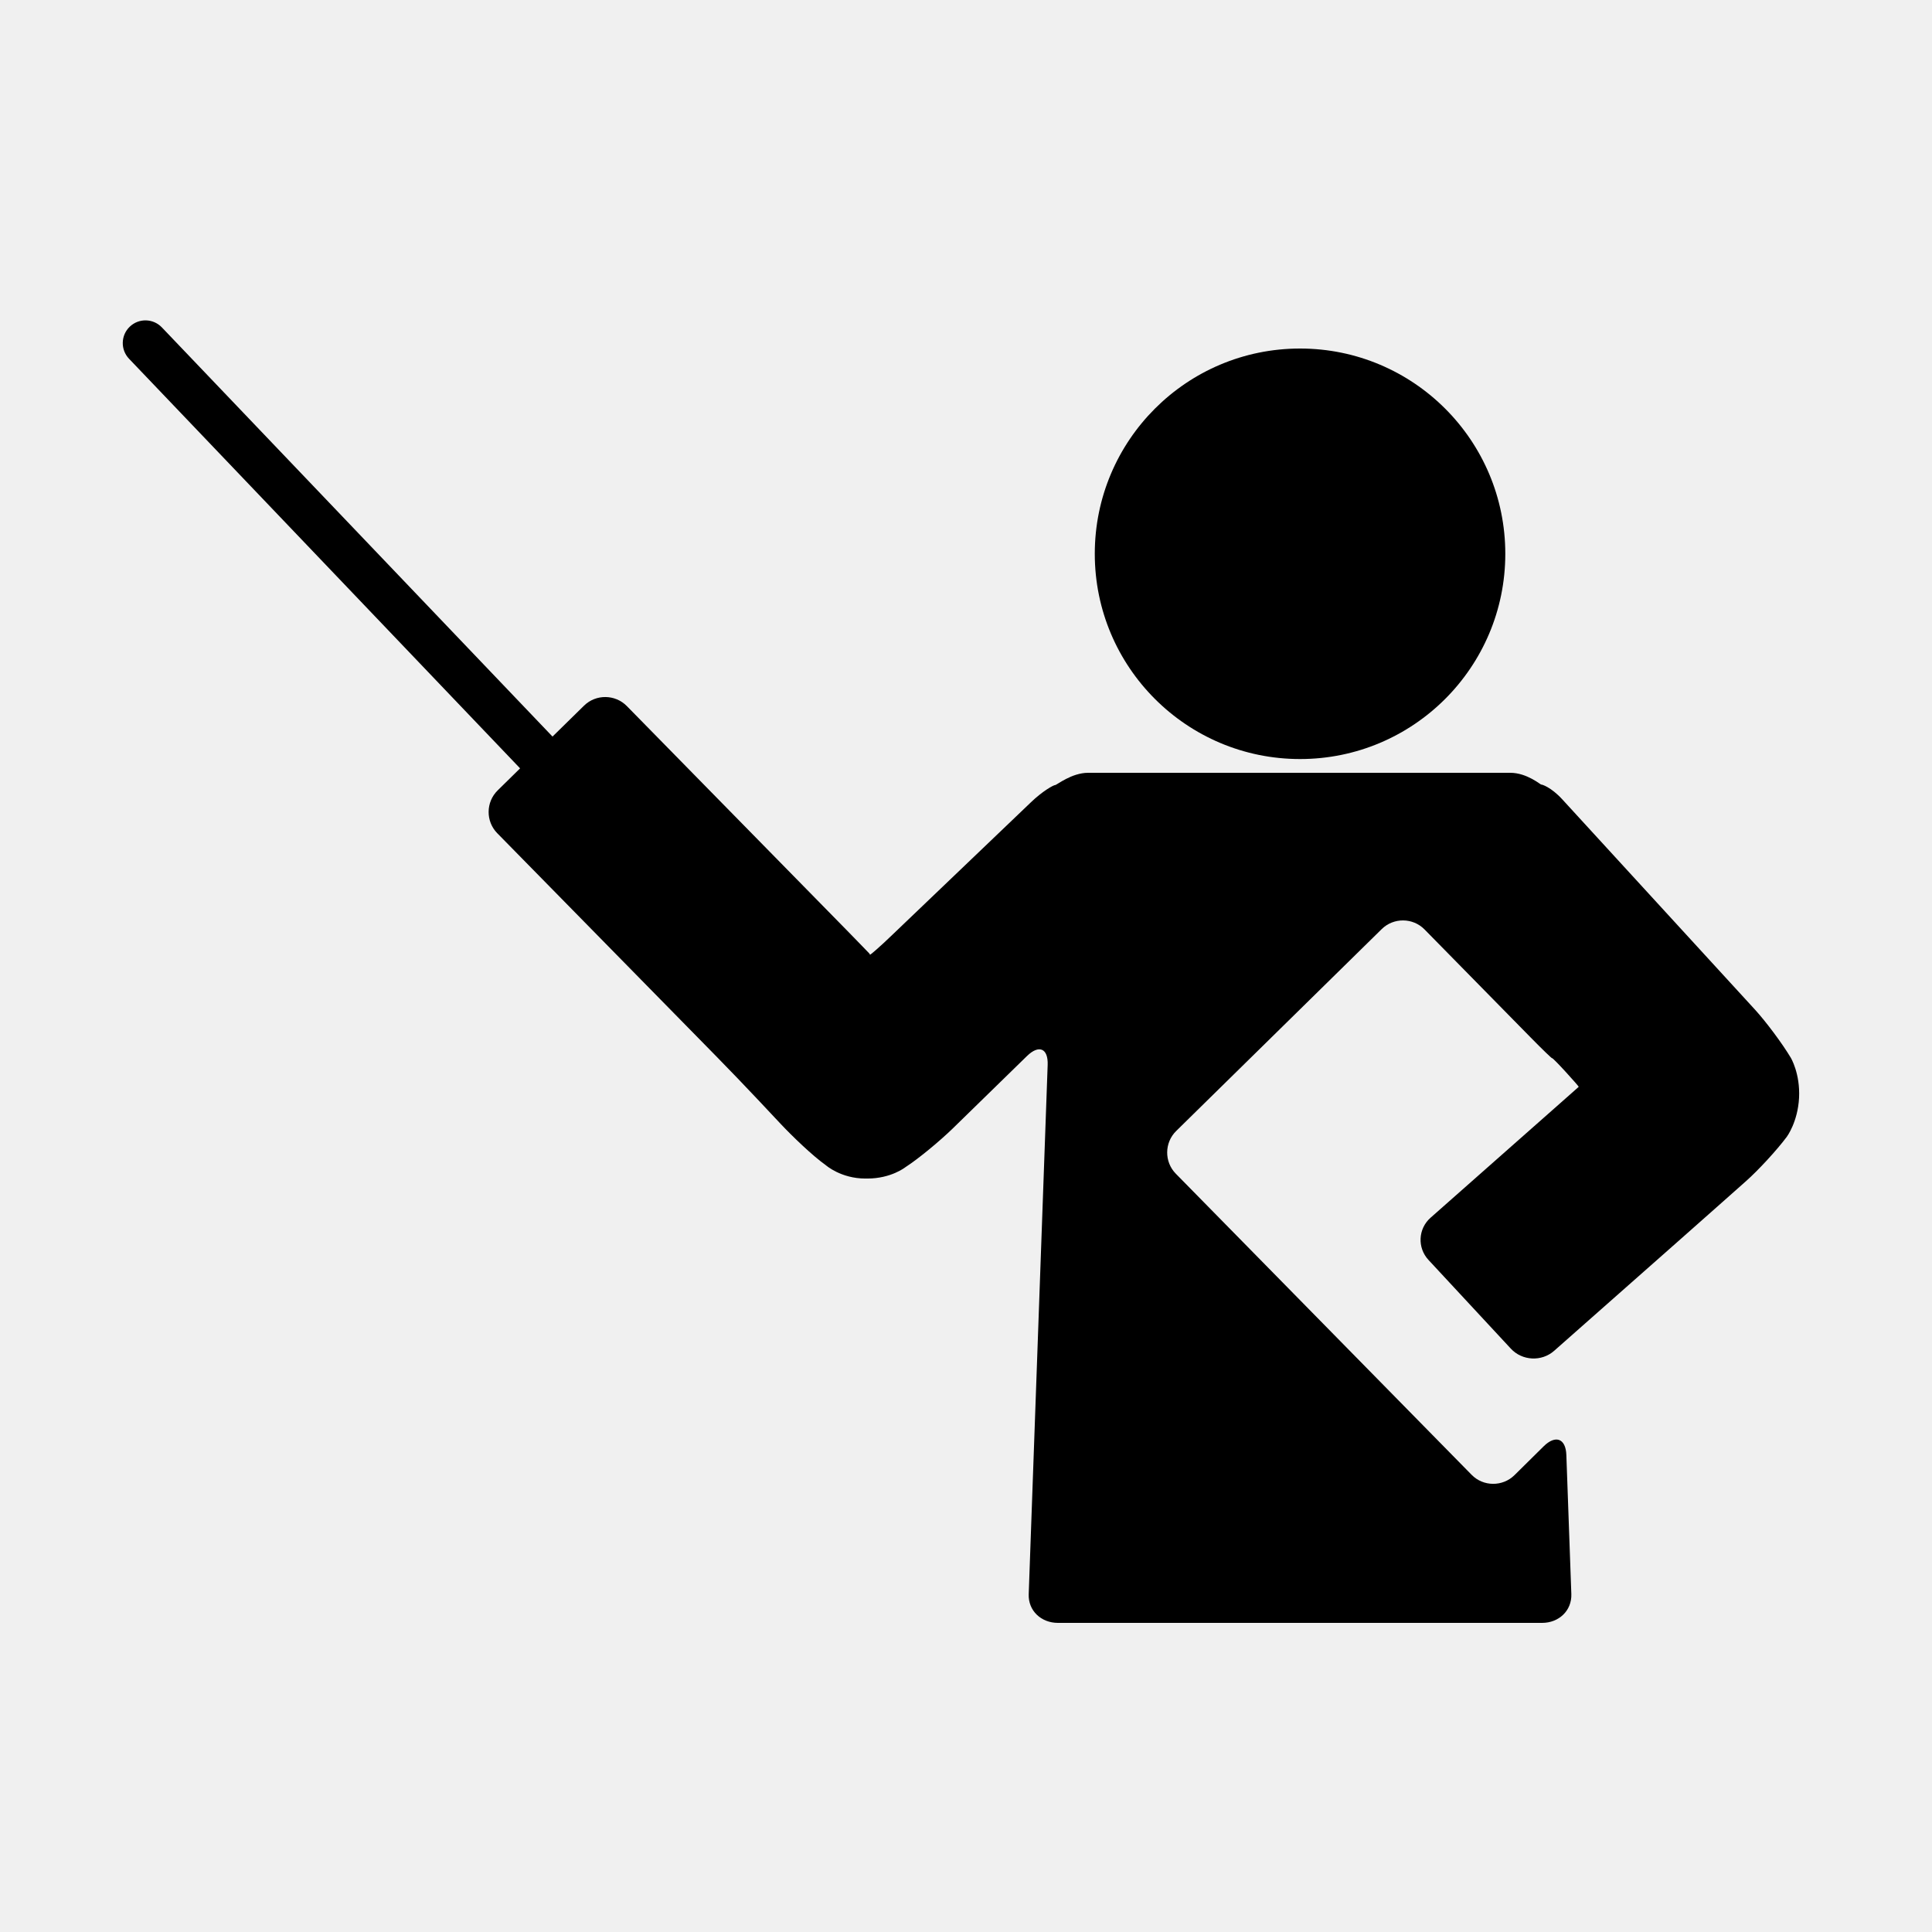
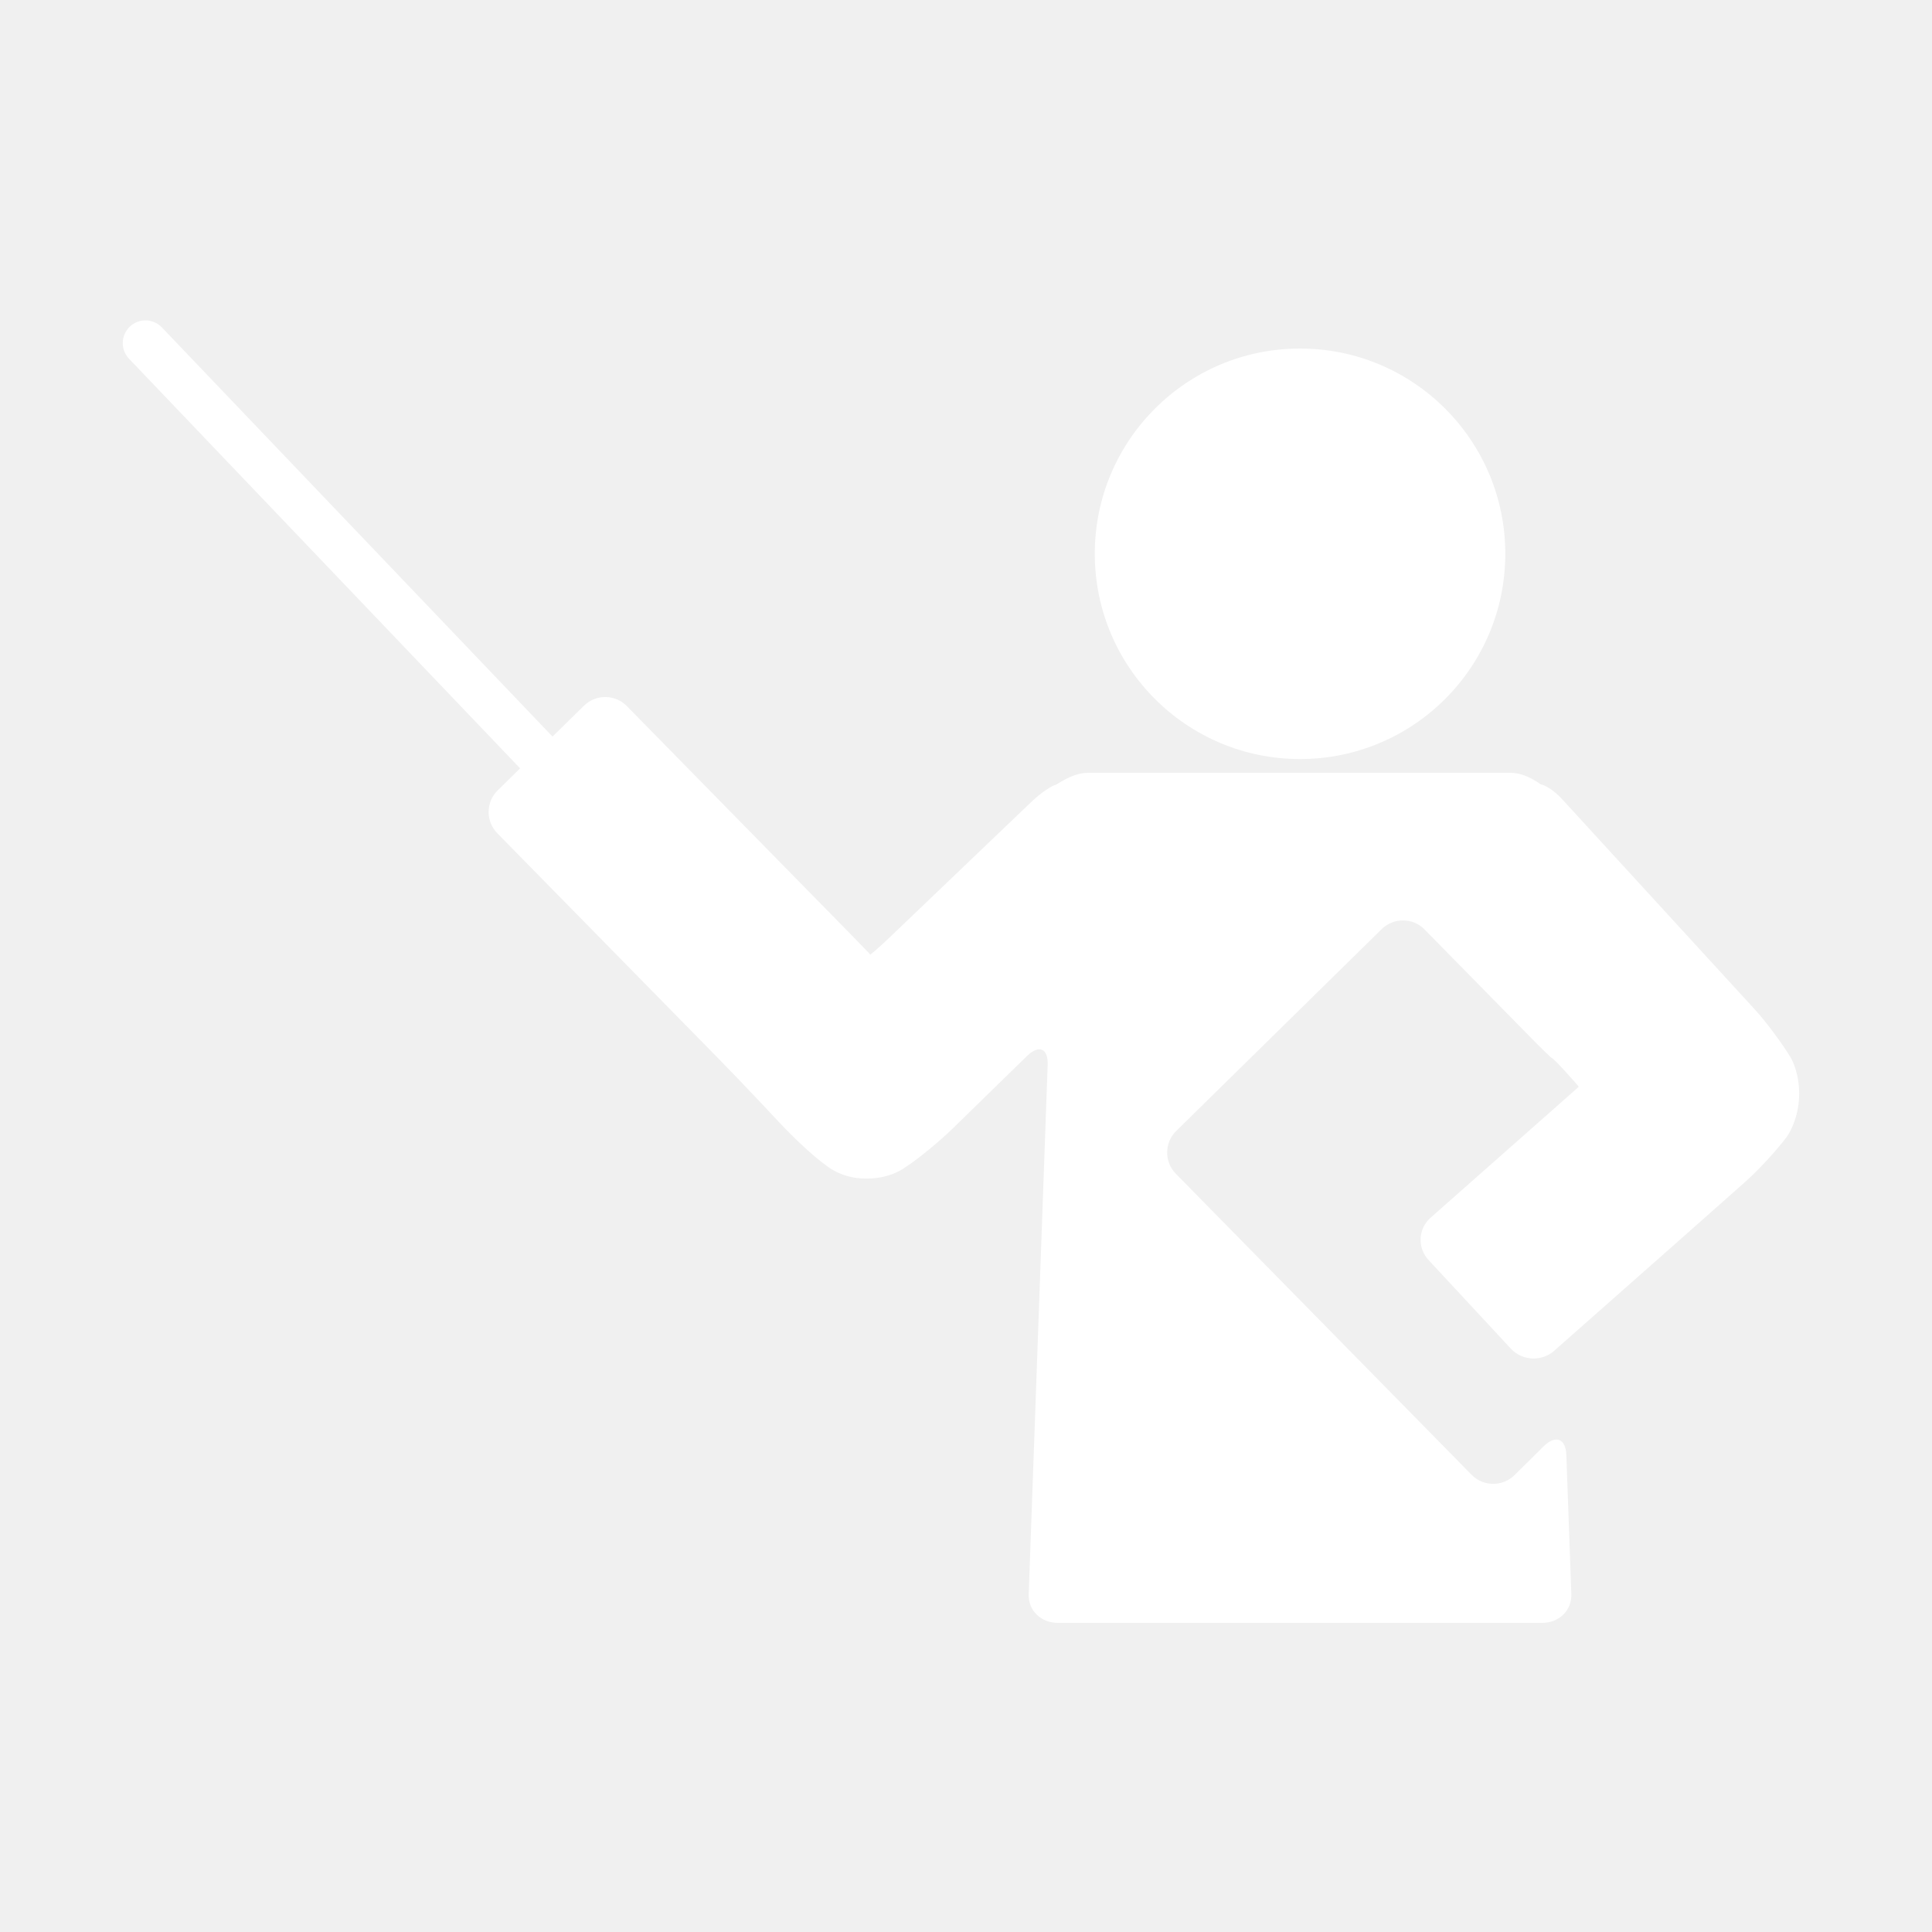
- <svg xmlns="http://www.w3.org/2000/svg" version="1.1" x="0px" y="0px" viewBox="0 0 100 100" enable-background="new 0 0 100 100" xml:space="preserve">
+ <svg xmlns="http://www.w3.org/2000/svg" fill="#FFFFFF" version="1.1" x="0px" y="0px" viewBox="0 0 100 100" enable-background="new 0 0 100 100" xml:space="preserve">
  <path d="M254.194,78.723l-14.686-30.896c-0.306-0.644-0.953-1.053-1.665-1.053s-1.361,0.409-1.666,1.053l-3.003,6.315l-19.32-40.648  c-0.354-0.744-1.104-1.219-1.928-1.219c-0.823,0-1.573,0.475-1.927,1.219l-15.879,33.408l-6.506-13.688  c-0.354-0.743-1.104-1.217-1.928-1.217c-0.824,0-1.573,0.474-1.928,1.217l-6.004,12.631c-0.045,0.072-0.096,0.14-0.132,0.217  l-15.405,32.439c-0.201,0.426-0.254,0.897-0.161,1.345l11.637-7.109c0.04-0.024,0.099-0.047,0.148-0.07l6.682-4.077  c0.394-0.24,1.228-0.394,2.144-0.394c0.918,0,1.752,0.153,2.146,0.394l7.24,4.418l9.287-5.668c4.514,2.721,6.866,5.592,6.464,8.064  c-0.376,2.315-3.424,9.276-21.18,12.596h41.529l0.354-0.331c2.618-2.989,3.657-6.08,3.089-9.259c-0.63-3.531-3.168-6.648-6.302-9.32  l10.221,6.246l3.341-2.033c0.34-0.209,1.061-0.338,1.854-0.338s1.514,0.133,1.854,0.34l11.704,7.145  c0.114-0.238,0.183-0.503,0.183-0.785C254.451,79.32,254.357,78.998,254.194,78.723z M186.269,47h-2.131l-1.826-0.979l3.376-7.011  l3.279,6.763L186.269,47z M211.927,19.381L223.6,43.938l-8.967-0.235c-0.386-0.012-0.77,0.116-1.074,0.357l-3.877,3.072l-7.73-6.764  L211.927,19.381z M211.691,66.623c-0.227,0.356-0.61,0.551-1.003,0.551c-0.218,0-0.437-0.059-0.634-0.184  c-0.779-0.494-1.581-0.961-2.381-1.389c-0.577-0.309-0.796-1.027-0.487-1.604c0.309-0.578,1.027-0.795,1.604-0.488  c0.852,0.455,1.703,0.951,2.533,1.478C211.877,65.338,212.041,66.07,211.691,66.623z M220.447,81.361  c-0.881,1.77-2.47,3.421-4.725,4.907c-0.202,0.133-0.429,0.196-0.652,0.196c-0.385,0-0.763-0.188-0.991-0.533  c-0.36-0.547-0.208-1.282,0.338-1.643c1.901-1.253,3.216-2.593,3.907-3.982c0.291-0.586,1.003-0.826,1.589-0.534  S220.738,80.775,220.447,81.361z M219.874,75.865c-0.155,0.067-0.316,0.1-0.476,0.1c-0.456,0-0.892-0.266-1.086-0.711  c-0.65-1.486-1.817-3.032-3.47-4.596c-0.476-0.449-0.496-1.199-0.046-1.676c0.45-0.476,1.201-0.496,1.676-0.046  c1.884,1.783,3.233,3.589,4.012,5.367C220.747,74.903,220.474,75.603,219.874,75.865z" />
  <circle cx="67.29" cy="28.664" r="10.624" />
  <path d="M92.692,54.75c-0.441-0.739-1.28-1.864-1.862-2.5l-9.965-10.874c-0.582-0.636-1.073-0.783-1.092-0.766  c-0.019,0.017-0.738-0.61-1.6-0.61H56.323c-0.861,0-1.631,0.639-1.709,0.635c-0.079-0.003-0.648,0.305-1.268,0.905l-7.165,6.852  c-0.619,0.6-1.134,1.036-1.145,1.025c-0.009-0.011-0.028-0.053-0.042-0.067c-0.013-0.014-0.541-0.564-1.145-1.18L32.446,36.547  c-0.604-0.615-1.601-0.627-2.216-0.023l-1.632,1.601L8.379,16.947c-0.449-0.47-1.192-0.487-1.661-0.039  c-0.47,0.448-0.486,1.192-0.039,1.661L26.92,39.77l-1.161,1.141c-0.615,0.603-0.625,1.601-0.021,2.216l11.369,11.582  c0.604,0.614,1.58,1.632,2.17,2.26l1.124,1.197c0.589,0.627,1.648,1.653,2.352,2.151c0,0,0.776,0.684,2.035,0.684  c0.037,0,0.074,0,0.111,0c1.22,0,1.954-0.58,1.954-0.58c0.725-0.467,1.822-1.393,2.441-1.992l3.864-3.771  c0.619-0.601,1.1-0.399,1.069,0.462l-0.981,27.395C53.215,83.376,53.896,84,54.757,84h25.065c0.861,0,1.541-0.631,1.51-1.493  l-0.258-7.196c-0.03-0.861-0.559-1.055-1.173-0.451l-1.512,1.494c-0.614,0.604-1.611,0.599-2.216-0.016L60.86,60.751  c-0.604-0.614-0.595-1.609,0.021-2.213l10.638-10.45c0.614-0.603,1.612-0.595,2.216,0.021l5.509,5.608  c0.604,0.615,1.098,1.09,1.097,1.058c-0.002-0.034,0.312,0.281,0.695,0.701c0.384,0.418,0.688,0.769,0.678,0.777  c-0.012,0.011-0.031,0.029-0.046,0.042s-0.579,0.513-1.226,1.084l-6.396,5.65c-0.646,0.57-0.694,1.554-0.107,2.186l4.263,4.592  c0.586,0.632,1.594,0.682,2.24,0.111l6.357-5.615c0.646-0.571,1.701-1.505,2.347-2.078l1.228-1.09  c0.644-0.571,1.595-1.604,2.11-2.294c0,0,0.569-0.761,0.635-2.018C93.182,55.564,92.692,54.75,92.692,54.75z" />
</svg>
